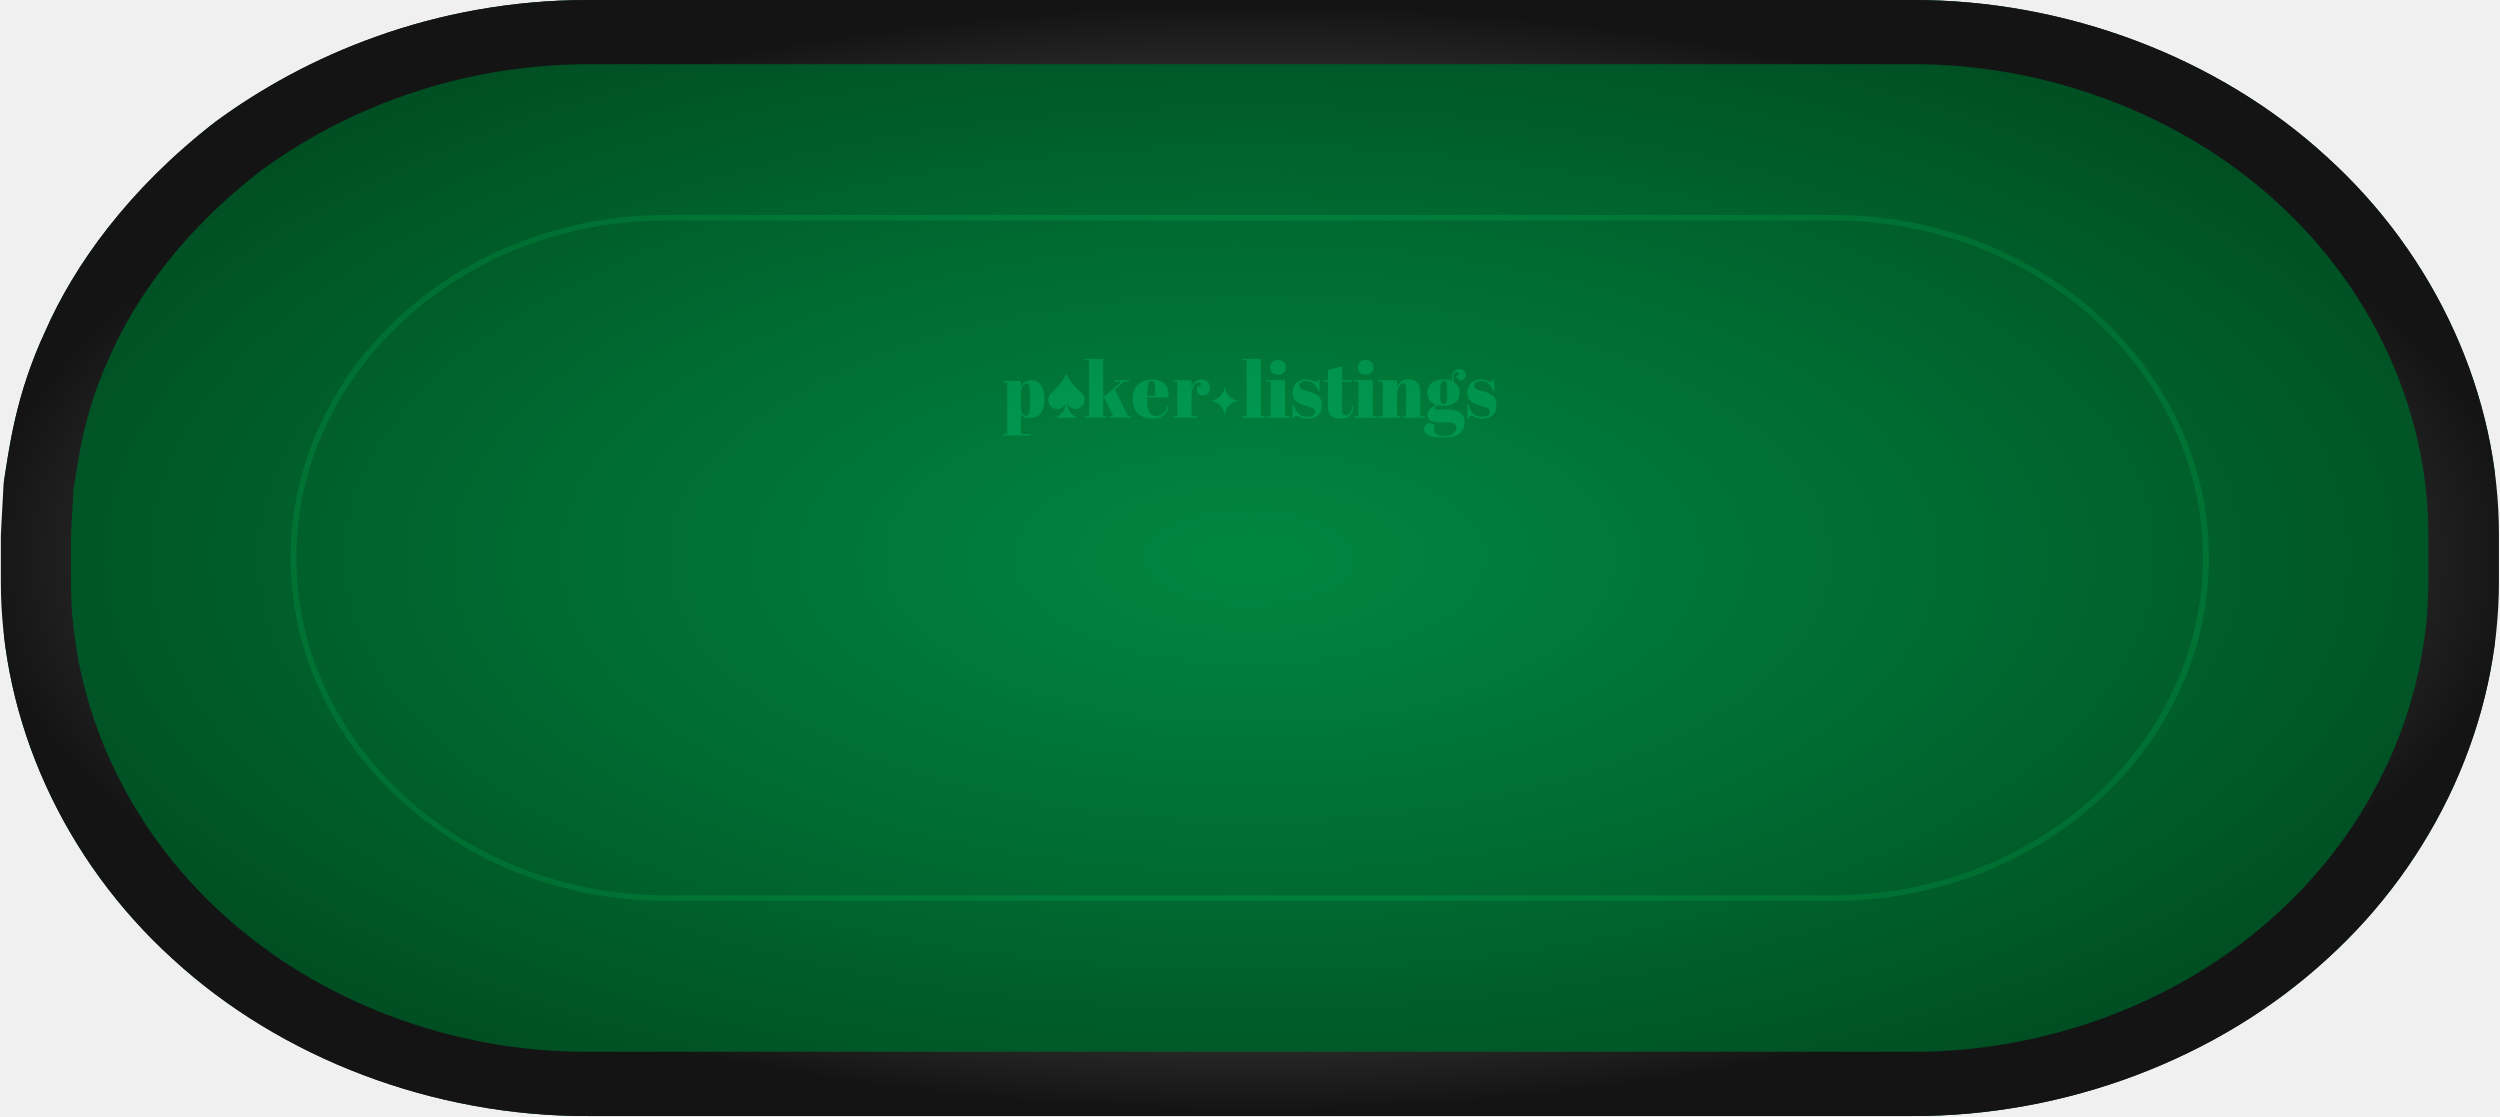
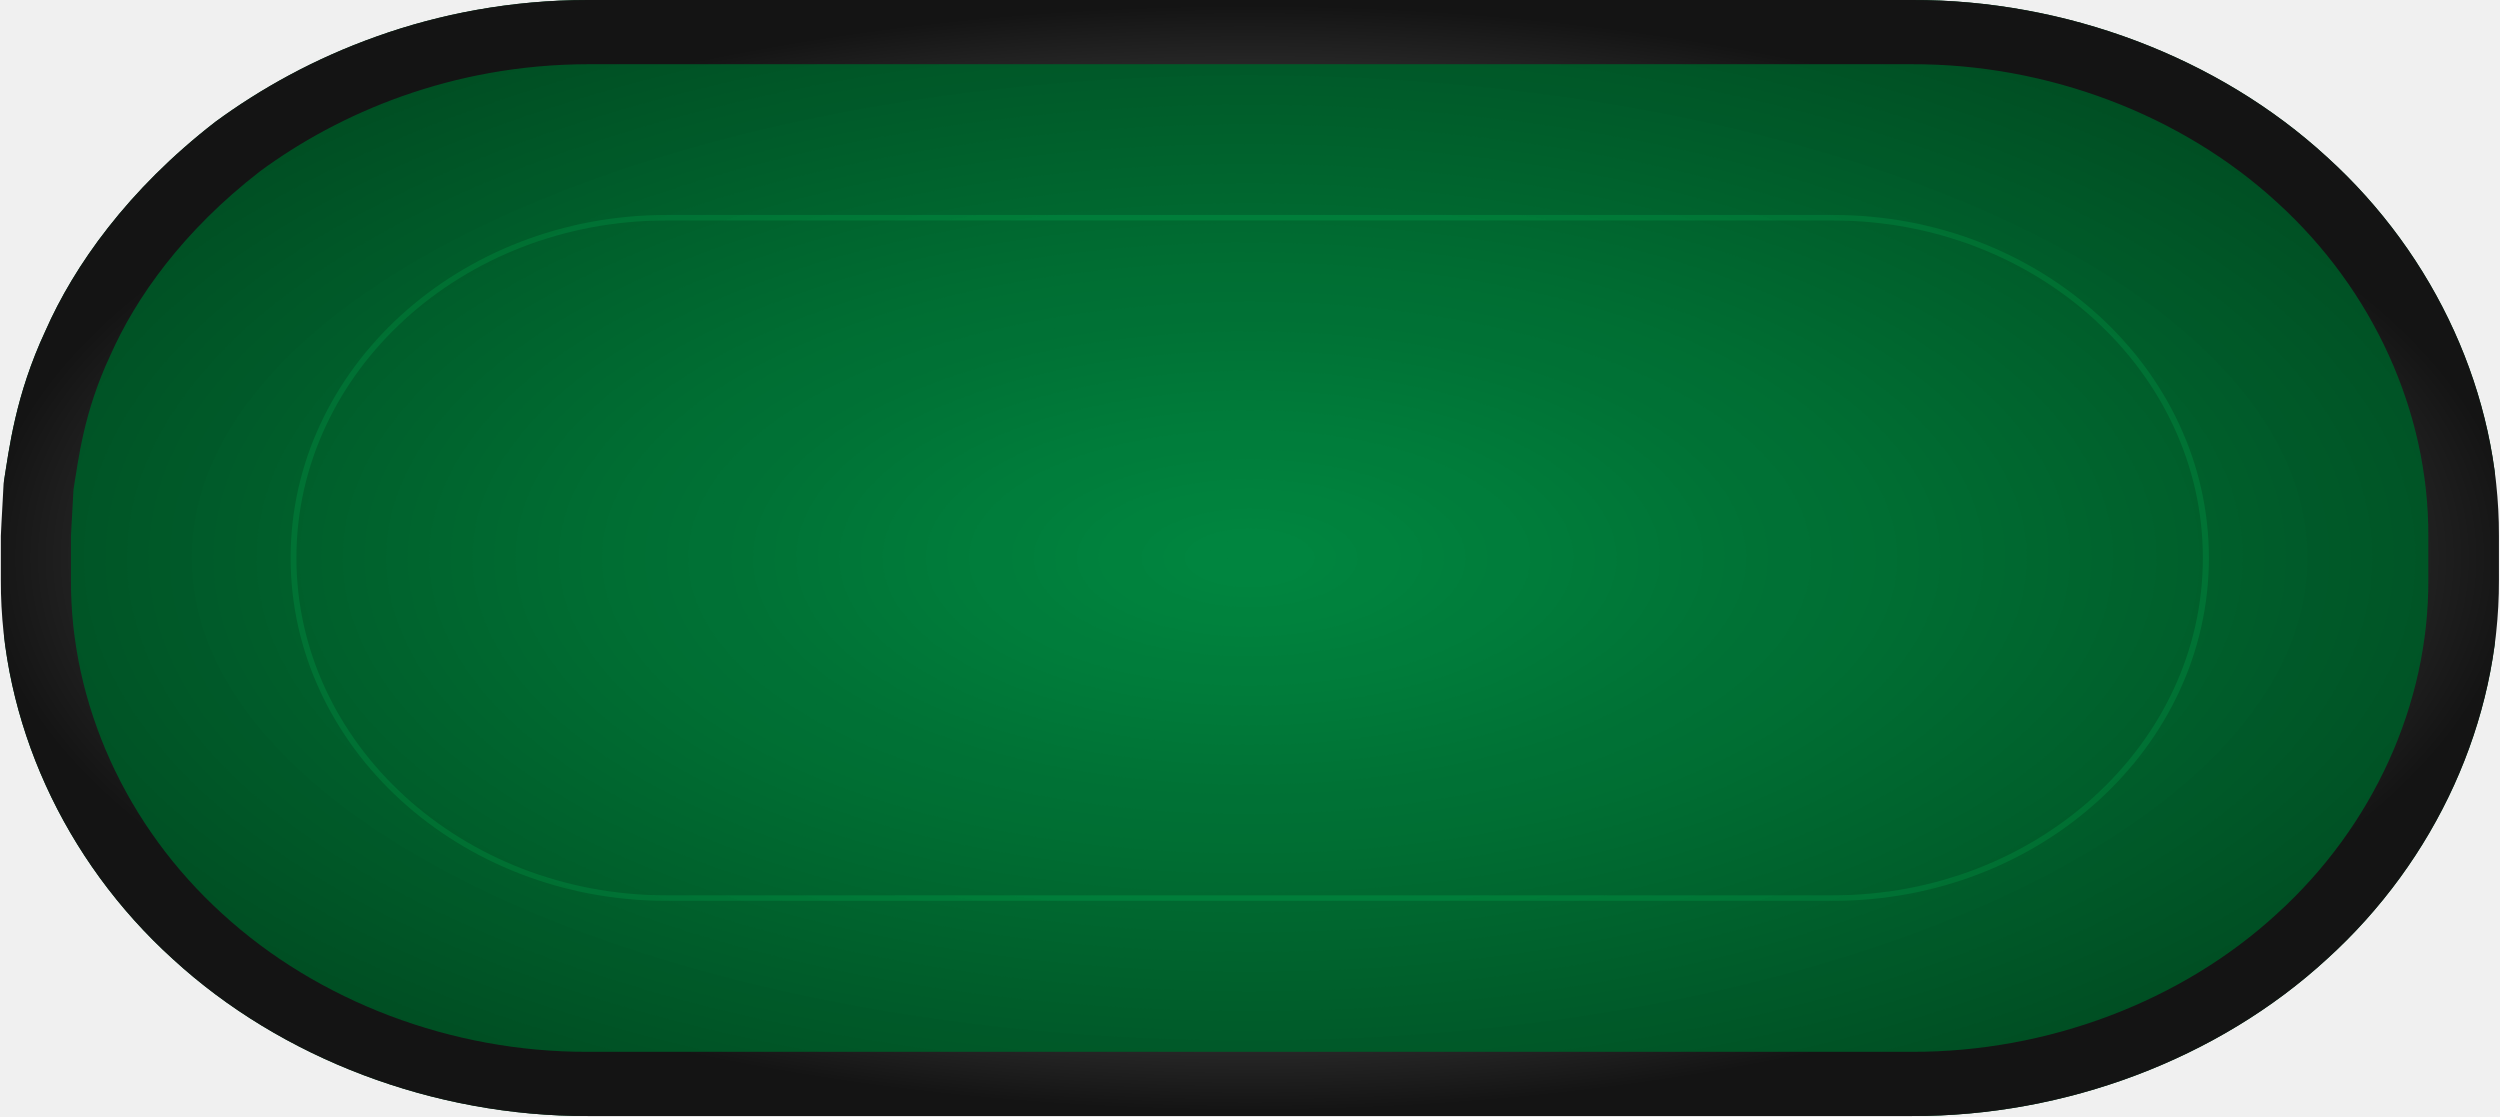
<svg xmlns="http://www.w3.org/2000/svg" width="1297" height="579" fill="none" viewBox="0 0 1297 579">
  <g clip-path="url(#a)">
    <mask id="b" width="1297" height="580" x="0" y="0" maskUnits="userSpaceOnUse" style="mask-type:luminance">
      <path fill="#fff" d="M305.017.001q0 5.493 0 0c-39.903 0-77.059 7.284-109.505 18.867-32.576 11.582-60.443 27.224-83.731 44.3-45.659 35.343-73.395 74.866-88.179 108.419-15.7 33.672-18.84 61.255-21.717 79.166-1.047 18.15-1.44 27.224-1.44 27.224v23.046C.184 373.86 33.022 446.22 89.671 497.564c56.257 51.703 135.54 81.673 215.346 81.435H991.87c79.8.238 159.09-29.732 215.34-81.435 56.65-51.344 89.49-123.704 89.23-196.541v-23.046c.26-72.837-32.58-145.197-89.23-196.54C1150.96 29.732 1071.67-.238 991.87 0z" />
    </mask>
    <g mask="url(#b)">
      <path fill="#00853f" d="M1294.48-54.57H2.016v688.133H1294.48z" />
      <g style="mix-blend-mode:overlay">
        <mask id="c" width="1293" height="689" x="2" y="-55" maskUnits="userSpaceOnUse" style="mask-type:luminance">
          <path fill="#fff" d="M1294.48-54.57H2.016v688.133H1294.48z" style="mix-blend-mode:overlay" />
        </mask>
        <g mask="url(#c)">
          <path fill="#1a1a1a" d="M1294.48-152.961H2.016v884.795H1294.48z" />
          <path fill="#1a1a1a" d="M648.313-156.899h544.507v-12.06c32.32 8 63.85 16.717 94.2 26.15 7.59 2.388 15.18 4.657 22.63 7.164h-10.73v850.287h10.73c-7.45 2.388-15.04 4.776-22.63 7.164-30.35 9.314-61.88 18.15-94.2 26.15v-12.06H103.801v12.06c-32.315-8-63.845-16.717-94.197-26.15-7.588-2.388-15.177-4.657-22.634-7.164h10.728v-850.406H-13.03a4713 4713 0 0 1 22.634-7.164c30.352-9.314 61.882-18.15 94.197-26.15v12.06h544.512z" />
          <path fill="#1b1b1b" d="M648.313-156.905h539.277v-7.642c32.05 8 63.19 16.597 93.28 25.792 15.05 4.656 29.83 9.433 44.35 14.448h-26.3v827.36h26.3c-14.52 4.896-29.3 9.791-44.35 14.329-30.09 9.314-61.23 17.911-93.28 25.911v-7.642H109.034v7.642c-32.053-8-63.19-16.597-93.281-25.911a1863 1863 0 0 1-44.352-14.329h26.297v-827.24h-26.297c14.523-4.897 29.306-9.793 44.353-14.45 30.09-9.314 61.228-17.911 93.281-25.791v7.641h539.279z" />
          <path fill="#1c1c1c" d="M648.313-156.902h435.917V-181.5c66.99 12.896 130.7 28.777 190.23 47.165 14.91 4.538 29.57 9.314 43.96 14.21h-19.63v819.121h19.63c-14.39 4.896-29.05 9.672-43.96 14.209-59.66 18.389-123.24 34.15-190.23 47.165v-24.597H212.389v24.597c-66.984-12.895-130.698-28.776-190.226-47.165-14.914-4.537-29.567-9.313-43.958-14.209h19.624v-819.122h-19.624c14.39-4.895 29.044-9.67 43.958-14.209 59.659-18.388 123.242-34.15 190.226-47.165v24.598z" />
          <path fill="#1d1d1d" d="M648.313-156.903h431.607v-19.941c66.33 12.777 129.39 28.42 188.39 46.688 14.78 4.537 29.18 9.313 43.44 14.09h-12.83v811.002h12.83c-14.26 4.895-28.66 9.552-43.44 14.089-59 18.15-122.06 33.792-188.39 46.688v-19.941H216.707v19.941c-66.331-12.776-129.391-28.419-188.395-46.688-14.783-4.537-29.306-9.313-43.435-14.089h12.82v-811.002h-12.82c14.26-4.896 28.652-9.553 43.435-14.09 59.004-18.15 122.064-33.792 188.395-46.688v19.941z" />
          <path fill="#1e1e1e" d="M648.313-156.904H1075.6v-15.284c65.67 12.657 128.08 28.18 186.43 46.21 14.65 4.538 28.91 9.195 43.04 13.97h-6.15v802.764h6.15c-14.13 4.776-28.39 9.433-43.04 13.97-58.35 18.031-120.76 33.553-186.43 46.21v-15.284H221.024v15.284c-65.676-12.657-128.082-28.179-186.432-46.21-14.653-4.537-28.913-9.194-43.043-13.97h6.15v-802.763h-6.15c14.13-4.776 28.39-9.433 43.043-13.97 58.35-18.03 120.756-33.554 186.432-46.211v15.165h427.289z" />
          <path fill="#202020" d="M648.313-156.904h422.837v-10.508c65.02 12.538 126.77 27.941 184.6 45.732 14.39 4.42 28.65 9.075 42.65 13.852 6.93 2.388 13.87 4.776 20.67 7.283h-20.15v780.076h20.15c-6.8 2.388-13.74 4.896-20.67 7.284-14 4.776-28.13 9.313-42.65 13.851-57.83 17.791-119.58 33.195-184.6 45.732v-10.507H225.472v10.507c-65.022-12.537-126.773-27.941-184.6-45.732-14.39-4.418-28.652-9.075-42.65-13.851-6.934-2.388-13.868-4.776-20.672-7.284h20.148v-780.195H-22.45c6.804-2.508 13.737-4.896 20.672-7.284 13.998-4.776 28.128-9.313 42.65-13.85 57.827-17.792 119.578-33.196 184.6-45.733v10.507h422.841z" />
          <path fill="#212121" d="M648.313-156.899h418.517v-5.851c64.37 12.418 125.47 27.583 182.64 45.255 14.26 4.418 28.39 8.955 42.13 13.731 6.93 2.388 13.73 4.777 20.54 7.165h-13.22v772.076h13.22c-6.81 2.388-13.61 4.776-20.54 7.164-13.74 4.776-27.87 9.313-42.13 13.731-57.17 17.672-118.27 32.837-182.64 45.255v-5.851H229.79v5.851c-64.368-12.418-125.466-27.583-182.638-45.255-14.26-4.418-28.39-8.955-42.127-13.731q-10.28-3.549-20.54-7.164h13.213V-96.599h-13.214q10.26-3.612 20.54-7.165c13.738-4.776 27.867-9.313 42.128-13.73 57.172-17.673 118.27-32.838 182.638-45.256v5.851z" />
          <path fill="#222" d="M648.313-156.902h414.207v-1.075c63.71 12.3 124.15 27.344 180.67 44.778 28.26 8.716 55.6 18.03 81.9 27.94h-26.3V664.13h26.3c-26.3 9.911-53.64 19.224-81.9 27.941-56.65 17.433-117.09 32.478-180.67 44.777v-1.075H234.107v1.075c-63.714-12.299-124.157-27.344-180.676-44.777-28.259-8.717-55.602-18.03-81.899-27.941h26.297V-85.259h-26.297c26.297-9.91 53.64-19.224 81.899-27.94 56.65-17.434 117.093-32.479 180.676-44.778v1.075z" />
          <path fill="#232323" d="M648.313-156.905h212.206v-24.358c68.554 6.447 134.621 15.881 197.551 28.06 62.93 12.18 122.85 26.986 178.84 44.3 28 8.596 55.08 17.91 81.12 27.701h-19.11v741.508h19.11c-26.04 9.792-52.99 18.986-81.12 27.702-55.99 17.314-115.91 32.12-178.84 44.3s-129.127 21.612-197.551 28.06v-24.359H436.108v24.359c-68.555-6.448-134.624-15.881-197.553-28.06-62.929-12.18-122.849-26.986-178.844-44.3a1387 1387 0 0 1-81.114-27.702h19.101V-81.321h-19.101c26.035-9.79 52.986-18.985 81.114-27.702 55.995-17.314 115.915-32.12 178.844-44.3s129.129-21.612 197.553-28.06v24.359h212.205z" />
          <path fill="#242424" d="M648.313-156.906h209.982v-19.344c67.769 6.328 133.175 15.642 195.455 27.702 62.27 12.06 121.54 26.747 176.88 43.822 27.74 8.597 54.43 17.672 80.2 27.344h-12.04v733.627h12.04c-25.77 9.672-52.46 18.866-80.2 27.344-55.47 17.075-114.61 31.762-176.88 43.822-62.28 12.06-127.686 21.373-195.455 27.702v-19.344H438.463v19.344c-67.77-6.329-133.185-15.642-195.59-27.702-62.275-12.06-121.541-26.747-176.882-43.822-27.736-8.597-54.425-17.672-80.198-27.344h12.036V-77.382h-12.036c25.773-9.672 52.462-18.866 80.198-27.344 55.472-17.074 114.607-31.762 176.882-43.822 62.274-12.06 127.689-21.374 195.59-27.702v19.344h209.981z" />
          <path fill="#252525" d="M648.313-180.787c142.343 0 277.882 13.135 401.117 37.016 61.62 11.94 120.23 26.508 175.05 43.344 27.48 8.478 53.9 17.433 79.28 27.105h-4.84v725.747h4.84c-25.38 9.552-51.93 18.627-79.28 27.105-54.82 16.955-113.43 31.403-175.05 43.344-123.235 23.762-258.774 37.016-401.117 37.016s-277.751-13.135-401.123-37.016c-61.621-11.941-120.232-26.508-175.05-43.344-27.343-8.478-53.902-17.434-79.283-27.105h4.841V-73.441h-4.84c25.38-9.553 51.94-18.628 79.282-27.105 54.818-16.836 113.429-31.404 175.05-43.344 123.241-23.762 258.781-37.016 401.123-37.016z" />
          <path fill="#262626" d="M648.313-175.648c140.773 0 274.742 13.015 396.667 36.538 60.97 11.82 118.93 26.15 173.09 42.866a1427 1427 0 0 1 78.5 26.747c6.28 2.388 12.56 4.776 18.71 7.164h-16.49v703.418h16.49c-6.15 2.388-12.43 4.896-18.71 7.164a1353 1353 0 0 1-78.5 26.747c-54.16 16.717-112.12 31.165-173.09 42.867-121.925 23.522-256.025 36.538-396.667 36.538s-274.742-13.016-396.675-36.538c-60.966-11.821-118.924-26.15-173.087-42.867A1423 1423 0 0 1 .053 648.249a2834 2834 0 0 1-18.708-7.164h16.484V-62.213h-16.484C-12.506-64.6-6.227-67.109.053-69.378a1355 1355 0 0 1 78.498-26.746c54.163-16.836 112.121-31.286 173.087-42.986 121.933-23.523 256.033-36.538 396.675-36.538" />
          <path fill="#272727" d="M648.313-170.513c139.203 0 271.733 12.895 392.357 36.18 60.31 11.582 117.61 25.91 171.25 42.388 26.82 8.24 52.73 17.075 77.58 26.508 12.43 4.657 24.6 9.553 36.64 14.448h-27.22v680.97h27.22c-11.91 4.896-24.08 9.791-36.64 14.448-24.85 9.433-50.76 18.269-77.58 26.508-53.64 16.597-110.94 30.807-171.25 42.389-120.624 23.284-253.154 36.18-392.357 36.18-139.202 0-271.733-12.896-392.357-36.18-60.313-11.582-117.616-25.911-171.256-42.389-26.82-8.239-52.725-17.075-77.582-26.508-12.429-4.657-24.596-9.552-36.632-14.448h27.212V-51.108h-27.212c11.905-4.896 24.072-9.79 36.632-14.448C31.975-74.87 57.88-83.706 84.7-92.064c53.64-16.478 110.943-30.687 171.256-42.389 120.624-23.284 253.155-36.18 392.357-36.18z" />
          <path fill="#292929" d="M648.313-165.5c137.633 0 268.724 12.776 388.037 35.702 59.66 11.463 116.31 25.553 169.29 41.912 26.56 8.24 52.2 16.955 76.8 26.15 12.3 4.656 24.33 9.432 36.11 14.328h-19.63V626.04h19.63c-11.96 4.971-24 9.748-36.11 14.329-24.6 9.313-50.24 18.03-76.8 26.149-52.98 16.359-109.63 30.449-169.29 41.912-119.313 23.045-250.404 35.702-388.037 35.702s-268.724-12.777-388.04-35.702c-59.658-11.463-116.308-25.553-169.293-41.912-26.559-8.239-52.201-16.955-76.797-26.149a1212 1212 0 0 1-36.11-14.329h19.625V-47.289h-19.624a1212 1212 0 0 1 36.109-14.328c24.596-9.314 50.238-18.03 76.797-26.15 52.985-16.359 109.635-30.448 169.293-41.91 119.316-23.047 250.408-35.704 388.04-35.704z" />
          <path fill="#2a2a2a" d="M648.313-160.367c136.063 0 265.715 12.537 383.587 35.344 59.01 11.343 115 25.314 167.46 41.433 26.17 8.12 51.55 16.717 75.88 25.912 12.17 4.537 24.08 9.313 35.72 14.09h-12.17v665.924h12.17c-11.64 4.895-23.55 9.552-35.72 14.09-24.33 9.194-49.71 17.791-75.88 25.911-52.46 16.119-108.45 30.09-167.46 41.433-117.872 22.807-247.524 35.344-383.587 35.344s-265.714-12.537-383.592-35.344c-59.004-11.343-114.999-25.314-167.462-41.433-26.166-8.12-51.546-16.717-75.88-25.911-12.168-4.538-24.073-9.314-35.717-14.09h12.167V-43.469h-12.167c11.644-4.896 23.55-9.553 35.716-14.09 24.336-9.194 49.716-17.79 75.881-25.91 52.463-16.12 108.458-30.09 167.462-41.435 117.878-22.806 247.53-35.344 383.592-35.344z" />
          <path fill="#2b2b2b" d="M648.313-155.234c134.493 0 262.706 12.418 379.267 34.985 58.22 11.224 113.69 25.076 165.5 40.956 25.91 8 51.03 16.598 74.97 25.553 11.85 4.465 23.63 9.122 35.32 13.97h-4.58v658.283h4.58c-11.7 4.851-23.47 9.508-35.32 13.971-24.07 9.074-49.06 17.552-74.97 25.552-51.81 16.001-107.28 29.732-165.5 40.956-116.561 22.568-244.774 34.986-379.267 34.986s-262.705-12.418-379.275-34.986c-58.349-11.224-113.69-24.955-165.499-40.956a1359 1359 0 0 1-74.965-25.552A1156 1156 0 0 1-6.75 618.513h4.579V-39.769h-4.58a1160 1160 0 0 1 35.325-13.97c24.073-9.077 49.061-17.554 74.965-25.554 51.809-16 107.28-29.732 165.499-40.957 116.57-22.448 244.782-34.984 379.275-34.984" />
          <path fill="#2c2c2c" d="M648.313-150.094c133.054 0 259.697 12.3 374.957 34.508 57.56 11.105 112.38 24.717 163.66 40.48 25.65 7.88 50.37 16.357 74.18 25.313 11.91 4.418 23.55 9.075 34.94 13.85 5.65 2.342 11.27 4.73 16.87 7.165h-14v636.312h14c-5.62 2.388-11.25 4.776-16.87 7.164-11.39 4.777-23.03 9.314-34.94 13.851a1271 1271 0 0 1-74.18 25.314c-51.28 15.762-105.97 29.374-163.66 40.479-115.26 22.209-241.903 34.508-374.957 34.508-133.053 0-259.696-12.299-374.957-34.508-57.565-11.105-112.383-24.717-163.668-40.479a1272 1272 0 0 1-74.18-25.314c-11.906-4.537-23.55-9.074-34.932-13.851a1076 1076 0 0 1-16.877-7.164h14V-28.778h-14L.576-35.942c11.383-4.776 23.026-9.314 34.932-13.85 24.46-9.197 49.2-17.64 74.18-25.315 51.285-15.762 105.972-29.373 163.668-40.479 115.261-22.209 241.904-34.508 374.957-34.508" />
          <path fill="#2d2d2d" d="M648.313-144.96c262.837 0 500.947 48.597 673.247 127.285h-22.64v614.461h22.64c-172.3 78.569-410.28 127.286-673.247 127.286S147.367 675.474-24.935 596.786h22.633v-614.58h-22.633C147.367-96.363 385.477-144.96 648.313-144.96" />
          <path fill="#2e2e2e" d="M648.313-139.945c259.827 0 495.057 48.12 665.267 125.734h-14.66v607.176h14.66c-170.21 77.733-405.44 125.734-665.267 125.734s-495.059-48.12-665.268-125.734h14.653V-14.211h-14.653c170.209-77.614 405.44-125.734 665.268-125.734" />
          <path fill="#2f2f2f" d="M648.313-134.812c256.688 0 489.167 47.523 657.287 124.3h-6.81v599.894h6.81c-168.25 76.777-400.599 124.301-657.287 124.301-256.687 0-489.171-47.524-657.287-124.301h6.803V-10.511h-6.803c168.116-76.779 400.6-124.301 657.287-124.301" />
          <path fill="#303030" d="M648.313-129.68c253.679 0 483.147 46.927 649.437 122.75 10.33 4.775 20.54 9.552 30.35 14.567h-29.31V571.23h29.31c-9.94 5.015-20.02 9.792-30.35 14.568-166.16 75.822-395.758 122.749-649.437 122.749-253.678 0-483.284-46.927-649.437-122.749-10.336-4.776-20.54-9.553-30.353-14.568h29.306V7.637h-29.306C-21.534 2.622-11.46-2.155-1.124-6.93 165.029-82.753 394.634-129.68 648.313-129.68" />
          <path fill="#313131" d="M648.313-124.547c250.539 0 477.267 46.33 641.457 121.197 10.2 4.657 20.27 9.433 29.96 14.328h-20.94v556.788h20.94a954 954 0 0 1-29.96 14.329c-164.19 74.867-391.049 121.196-641.457 121.196-250.407 0-477.266-46.329-641.457-121.196-10.204-4.657-20.278-9.433-29.96-14.329h20.933V11.098h-20.933A956 956 0 0 1 6.856-3.23c164.191-74.987 390.918-121.316 641.457-121.316" />
          <path fill="#323232" d="M648.313-119.406c247.399 0 471.377 45.732 633.607 119.763 10.07 4.657 20.01 9.314 29.69 14.21h-12.69V564.43h12.69c-9.68 4.896-19.49 9.552-29.69 14.209-162.1 74.032-386.208 119.764-633.607 119.764S176.935 652.67 14.706 578.638c-10.074-4.657-20.017-9.313-29.698-14.209h12.69V14.567h-12.69C-5.31 9.671 4.501 5.014 14.706.357c162.229-74.03 386.209-119.763 633.607-119.763" />
          <path fill="#343434" d="M648.313-114.39c244.39 0 465.487 45.255 625.627 118.33 10.07 4.538 19.75 9.195 29.3 13.97h-4.45v542.937h4.45c-9.55 4.777-19.23 9.433-29.3 13.971-160.14 73.076-381.368 118.331-625.627 118.331S182.822 648.013 22.687 574.818c-10.074-4.538-19.756-9.194-29.306-13.971h4.448V17.912h-4.448c9.55-4.778 19.232-9.434 29.306-13.97 160.135-73.079 381.237-118.334 625.626-118.334" />
          <path fill="#353535" d="M648.313-109.258c241.25 0 459.597 44.658 617.777 116.78 19.75 9.074 38.59 18.507 56.38 28.298h-23.55v507.234h23.55c-17.79 9.792-36.63 19.344-56.38 28.299-158.05 72.121-376.527 116.779-617.777 116.779S188.709 643.474 30.536 571.353c-19.755-9.074-38.594-18.507-56.387-28.299H-2.3V35.82H-25.85c17.793-9.79 36.632-19.344 56.387-28.3C188.709-64.6 407.064-109.257 648.314-109.257" />
          <path fill="#363636" d="M648.313-104.124c238.11 0 453.717 44.06 609.797 115.226 19.49 8.956 38.07 18.27 55.6 27.94h-14.92V539.71h14.92c-17.53 9.672-36.11 19.105-55.6 27.941-156.08 71.166-371.687 115.226-609.797 115.226-238.109 0-453.716-44.06-609.796-115.226Q9.278 554.218-17.216 539.71h14.914V39.042h-14.914c17.53-9.67 36.108-19.105 55.733-27.94 156.08-71.167 371.687-115.226 609.796-115.226" />
          <path fill="#373737" d="M648.313-98.992c235.101 0 447.827 43.462 601.947 113.792 19.23 8.836 37.54 18.03 54.94 27.583h-6.28v494.219h6.28c-17.4 9.553-35.71 18.747-54.94 27.583-153.99 70.33-366.846 113.793-601.947 113.793-235.1 0-447.829-43.463-601.946-113.793q-28.848-13.254-54.949-27.583h6.28V42.383h-6.28q26.1-14.325 54.949-27.582C200.484-55.529 413.213-98.992 648.313-98.992" />
          <path fill="#383838" d="M648.313-93.86c231.961 0 441.937 42.867 593.967 112.242 18.97 8.716 37.15 17.791 54.16 27.224 8.5 4.776 16.88 9.553 24.99 14.448h-22.64V518.81h22.64c-8.11 4.896-16.36 9.791-24.99 14.448-17.14 9.433-35.19 18.508-54.16 27.225-152.03 69.374-362.006 112.241-593.967 112.241-231.96 0-441.942-42.867-593.966-112.241-18.97-8.717-37.155-17.792-54.163-27.225-8.504-4.776-16.877-9.552-24.99-14.448H-2.17V60.054h-22.634c8.11-4.895 16.353-9.79 24.988-14.448q25.708-14.15 54.163-27.224C206.37-50.993 416.353-93.86 648.313-93.86" />
          <path fill="#393939" d="M648.313-88.844c228.821 0 436.047 42.39 586.117 110.81 18.7 8.596 36.63 17.551 53.5 26.865 8.51 4.657 16.62 9.433 24.6 14.328h-13.61v452.547h13.61c-7.98 4.896-16.09 9.672-24.6 14.329-16.87 9.314-34.8 18.269-53.5 26.866-149.94 68.419-357.165 110.808-586.117 110.808S212.258 625.32 62.197 556.901c-18.708-8.597-36.632-17.552-53.51-26.866-8.503-4.657-16.614-9.433-24.595-14.329h13.606V63.159h-13.606c7.98-4.895 16.092-9.67 24.596-14.328 16.877-9.314 34.8-18.27 53.509-26.867C212.258-46.454 419.492-88.844 648.313-88.844" />
          <path fill="#3a3a3a" d="M648.313-83.703c225.812 0 430.167 41.792 578.127 109.256 37.03 16.836 70.39 35.344 99.83 55.165h-27.48v417.203h27.48c-29.44 19.821-62.8 38.329-99.83 55.165-147.96 67.584-352.315 109.256-578.127 109.256S218.146 620.55 70.178 553.086C33.153 536.25-.209 517.742-29.645 497.921h27.474V80.838h-27.474c29.436-19.822 62.798-38.33 99.823-55.166C218.146-41.91 422.501-83.703 648.313-83.703" />
          <path fill="#3b3b3b" d="M648.313-78.57c222.672 0 424.277 41.195 570.287 107.823 36.5 16.597 69.47 34.866 98.51 54.45h-18.19v411.47h18.19c-29.04 19.582-62.01 37.852-98.51 54.449-145.88 66.628-347.484 107.823-570.287 107.823-222.802 0-424.28-41.195-570.286-107.823-36.5-16.597-69.47-34.867-98.514-54.449h18.185V83.703h-18.184C8.558 64.118 41.527 45.85 78.028 29.252 223.902-37.375 425.51-78.57 648.313-78.57" />
          <path fill="#3c3c3c" d="M648.313-73.437c219.532 0 418.387 40.597 562.297 106.27 35.98 16.478 68.56 34.39 97.08 53.733h-8.9v405.74h8.9c-28.52 19.343-61.1 37.254-97.08 53.732-143.91 65.673-342.765 106.271-562.297 106.271S229.92 611.711 86.008 546.038c-35.978-16.478-68.555-34.389-97.075-53.732h8.896V86.566h-8.896C17.584 67.222 50.03 49.311 86.008 32.833 229.92-32.84 428.781-73.437 648.313-73.437" />
          <path fill="#3d3d3d" d="M648.313-68.305c216.523 0 412.497 40.001 554.317 104.838 35.46 16.24 67.51 33.911 95.77 53.016 7.07 4.777 13.87 9.553 20.41 14.568h-20.02V475.11h20.02c-6.54 4.895-13.34 9.791-20.41 14.567-28.13 18.986-60.31 36.777-95.77 52.897-141.82 64.717-337.925 104.838-554.317 104.838S235.808 607.411 93.989 542.574c-35.455-16.12-67.508-33.911-95.767-52.897-7.065-4.776-13.868-9.552-20.41-14.567h19.886V104.117h-19.886c6.542-4.896 13.345-9.79 20.41-14.568C26.35 70.564 58.534 52.772 93.989 36.533 235.808-28.184 431.921-68.305 648.313-68.305" />
          <path fill="#3e3e3e" d="M648.313-63.29c213.383 0 406.617 39.525 546.467 103.288 34.94 16 66.6 33.432 94.33 52.18 13.87 9.432 26.82 19.104 38.73 29.134h-29.05v336.246h29.05c-11.91 10.03-24.86 19.702-38.73 29.135-27.73 18.746-59.39 36.179-94.33 52.18-139.85 63.762-333.084 103.286-546.467 103.286s-406.618-39.524-546.475-103.286c-34.931-16.001-66.592-33.434-94.328-52.18-13.868-9.433-26.82-19.105-38.725-29.135h29.044V121.312h-29.044C-19.31 111.282-6.358 101.61 7.51 92.177c27.736-18.747 59.397-36.18 94.328-52.18C241.695-23.763 434.93-63.29 648.313-63.29" />
          <path fill="#3f3f3f" d="M648.313-58.156c210.374 0 400.727 38.926 538.487 101.733 34.41 15.762 65.68 32.956 93.02 51.464 13.74 9.194 26.43 18.747 38.21 28.657h-19.11v331.35h19.11c-11.78 9.792-24.47 19.464-38.21 28.658-27.34 18.508-58.48 35.702-93.02 51.464-137.89 62.926-328.244 101.852-538.487 101.852S247.582 598.096 109.819 535.17c-34.408-15.762-65.676-32.956-93.02-51.464-13.737-9.194-26.427-18.866-38.202-28.658h19.101v-331.35h-19.101c11.775-9.791 24.465-19.343 38.202-28.657 27.344-18.508 58.612-35.702 93.02-51.464C247.713-19.349 438.07-58.156 648.313-58.156" />
          <path fill="#414141" d="M648.313-53.023c207.234 0 394.837 38.33 530.637 100.3 33.89 15.523 64.63 32.478 91.58 50.628 13.48 9.075 26.04 18.508 37.55 28.18h-9.29v326.454h9.29c-11.51 9.672-24.07 19.105-37.55 28.299-26.95 18.269-57.69 35.225-91.58 50.628-135.8 61.972-323.403 100.301-530.637 100.301S253.47 593.438 117.669 531.466c-33.885-15.522-64.63-32.478-91.58-50.628-13.476-9.074-26.036-18.507-37.549-28.299h9.289V126.085h-9.289c11.513-9.672 24.073-19.105 37.548-28.18 26.951-18.269 57.696-35.225 91.581-50.628 135.801-61.97 323.41-100.3 530.644-100.3" />
          <path fill="#424242" d="M648.313-47.883c204.094 0 388.957 37.732 522.657 98.868 33.5 15.284 63.72 32.001 90.28 49.911a431 431 0 0 1 37.02 27.822 446 446 0 0 1 16.35 14.567h-15.7v292.544h15.7c-5.23 4.895-10.59 9.791-16.35 14.567a430 430 0 0 1-37.02 27.822c-26.56 17.911-56.78 34.627-90.28 49.911-133.84 61.016-318.563 98.749-522.657 98.749s-388.956-37.733-522.664-98.749c-33.492-15.284-63.714-32-90.272-49.911a432 432 0 0 1-37.025-27.822c-5.756-4.776-11.12-9.672-16.353-14.567h15.7V143.285h-15.7c5.233-4.895 10.597-9.791 16.353-14.567a432 432 0 0 1 37.025-27.822c26.558-17.91 56.78-34.627 90.272-49.91 133.839-61.017 318.57-98.869 522.664-98.869" />
          <path fill="#434343" d="M648.313-42.75c201.085 0 383.067 37.135 514.807 97.315 65.81 30.091 119.19 65.793 156.08 105.555h-20.28v258.632h20.28c-36.89 39.762-90.14 75.584-156.08 105.555-131.74 60.061-313.722 97.315-514.807 97.315s-383.069-37.135-514.814-97.315c-65.807-30.091-119.185-65.793-156.08-105.555h20.28V160.12h-20.28c36.895-39.762 90.142-75.584 156.08-105.555C265.244-5.495 447.228-42.75 648.313-42.75" />
          <path fill="#444" d="M648.313-37.617c197.945 0 377.177 36.657 506.827 95.763 64.89 29.613 117.36 64.837 153.6 104.002h-9.95V416.84h9.95c-36.24 39.165-88.71 74.39-153.6 104.002-129.78 59.225-308.882 95.763-506.827 95.763s-377.181-36.657-506.833-95.763C76.588 491.23 24.126 456.005-12.114 416.84h9.943V162.148h-9.943c36.24-39.165 88.702-74.389 153.594-104.002C271.263-1.079 450.368-37.617 648.313-37.617" />
          <path fill="#454545" d="M648.313-32.602c194.805 0 371.287 36.06 498.977 94.331 63.85 29.135 115.53 63.882 151.24 102.33 8.9 9.672 16.88 19.463 23.68 29.613h-23.29v191.526h23.29c-6.8 10.03-14.78 19.941-23.68 29.613-35.71 38.568-87.39 73.195-151.24 102.33-127.69 58.27-304.041 94.331-498.977 94.331s-371.294-36.061-498.983-94.331C85.485 488.006 33.807 453.259-1.91 414.811c-8.896-9.672-16.876-19.463-23.68-29.613h23.288V193.672h-23.287c6.803-10.03 14.783-19.941 23.68-29.613 35.716-38.568 87.394-73.195 151.239-102.33C277.019 3.46 453.377-32.6 648.313-32.6" />
          <path fill="#464646" d="M648.313-27.469c191.796 0 365.407 35.464 490.997 92.778 62.8 28.658 113.69 62.808 148.89 100.779 17.53 18.985 31.26 38.806 40.42 59.463h-29.7v127.764h29.7c-9.29 20.657-22.89 40.479-40.42 59.464-35.2 37.971-85.96 72.121-148.89 100.778-125.59 57.315-299.201 92.779-490.997 92.779s-365.407-35.464-491.003-92.779C94.512 484.9 43.62 450.75 8.426 412.779-9.105 393.794-22.842 373.972-32 353.315h29.698V225.551H-32c9.289-20.657 22.895-40.478 40.426-59.463 35.193-37.971 85.955-72.12 148.884-100.779C282.906 7.995 456.517-27.469 648.313-27.469" />
          <path fill="#474747" d="M648.313-22.336c188.656 0 359.517 34.867 483.147 91.345 61.75 28.18 111.86 61.852 146.4 99.107 17.27 18.627 30.75 38.21 39.77 58.508h-18.84v125.734h18.84c-9.16 20.299-22.5 39.882-39.77 58.509-34.54 37.255-84.65 70.927-146.4 99.107-123.63 56.359-294.491 91.345-483.147 91.345s-359.519-34.867-483.153-91.345c-61.752-28.18-111.859-61.852-146.398-99.107-17.27-18.627-30.745-38.21-39.772-58.509h18.839V226.624h-18.84c9.159-20.298 22.503-39.881 39.773-58.508 34.539-37.255 84.646-70.927 146.398-99.107 123.634-56.36 294.497-91.345 483.153-91.345" />
          <path fill="#484848" d="M648.313 596.071c371.167 0 672.067-137.284 672.067-306.633S1019.48-17.195 648.313-17.195c-371.174 0-672.07 137.284-672.07 306.633s300.896 306.633 672.07 306.633" />
          <path fill="#494949" d="M648.313-12.18c365.007 0 660.817 135.048 660.817 301.619 0 166.57-295.81 301.498-660.817 301.498-365.014 0-660.82-134.928-660.82-301.498 0-166.571 295.806-301.619 660.82-301.619" />
          <path fill="#4a4a4a" d="M648.313 585.921c358.747 0 649.567-132.741 649.567-296.484 0-163.744-290.82-296.484-649.567-296.484S-1.255 125.693-1.255 289.437s290.821 296.484 649.568 296.484" />
          <path fill="#4b4b4b" d="M648.313 580.785c352.597 0 638.447-130.442 638.447-291.35S1000.91-1.915 648.313-1.915c-352.605 0-638.448 130.442-638.448 291.35s285.843 291.35 638.448 291.35" />
          <path fill="#4c4c4c" d="M648.313 575.649c346.387 0 627.197-128.143 627.197-286.215S994.7 3.219 648.313 3.219c-346.391 0-627.196 128.143-627.196 286.215s280.805 286.215 627.196 286.215" />
          <path fill="#4d4d4d" d="M648.313 570.513c340.247 0 616.077-125.844 616.077-281.081 0-155.236-275.83-281.08-616.077-281.08-340.249 0-616.076 125.844-616.076 281.08 0 155.237 275.827 281.081 616.076 281.081" />
          <path fill="#4e4e4e" d="M648.313 565.384c334.027 0 604.817-123.545 604.817-275.946S982.34 13.492 648.313 13.492c-334.035 0-604.824 123.545-604.824 275.946s270.789 275.946 604.824 275.946" />
          <path fill="#4f4f4f" d="M648.313 560.37c327.817 0 593.567-121.3 593.567-270.931S976.13 18.509 648.313 18.509C320.492 18.51 54.74 139.808 54.74 289.44S320.492 560.37 648.313 560.37" />
          <path fill="#505050" d="M648.313 555.234c321.677 0 582.447-119.001 582.447-265.797 0-146.795-260.77-265.796-582.447-265.796-321.68 0-582.453 119.001-582.453 265.796 0 146.796 260.773 265.797 582.453 265.797" />
          <path fill="#515151" d="M648.313 550.098c315.461 0 571.197-116.703 571.197-260.662 0-143.96-255.736-260.663-571.197-260.663-315.466 0-571.2 116.703-571.2 260.663 0 143.959 255.734 260.662 571.2 260.662" />
          <path fill="#525252" d="M648.313 544.962c309.321 0 560.077-114.404 560.077-255.528S957.634 33.906 648.313 33.906c-309.324 0-560.08 114.404-560.08 255.528s250.756 255.528 560.08 255.528" />
          <path fill="#545454" d="M648.313 539.826c303.111 0 548.827-112.105 548.827-250.394S951.424 39.039 648.313 39.039 99.483 151.144 99.483 289.432s245.72 250.394 548.83 250.394" />
          <path fill="#555" d="M648.313 44.055c296.852 0 537.577 109.853 537.577 245.378S945.165 534.811 648.313 534.811 110.735 424.958 110.735 289.433 351.461 44.055 648.313 44.055" />
          <path fill="#565656" d="M648.313 529.675c290.755 0 526.457-107.561 526.457-240.244S939.068 49.188 648.313 49.188 121.855 156.748 121.855 289.43s235.704 240.245 526.458 240.245" />
          <path fill="#575757" d="M648.313 524.547c284.541 0 515.207-105.262 515.207-235.109 0-129.848-230.666-235.11-515.207-235.11S133.107 159.59 133.107 289.438c0 129.847 230.665 235.109 515.206 235.109" />
          <path fill="#585858" d="M648.313 519.411c278.327 0 503.947-102.963 503.947-229.975S926.64 59.461 648.313 59.461 144.358 162.424 144.358 289.436s225.628 229.975 503.955 229.975" />
          <path fill="#595959" d="M648.313 514.275c272.185 0 492.827-100.665 492.827-224.841S920.498 64.594 648.313 64.594s-492.834 100.664-492.834 224.84 220.649 224.841 492.834 224.841" />
          <path fill="#5a5a5a" d="M648.313 509.26c265.971 0 481.577-98.419 481.577-219.825S914.284 69.609 648.313 69.609 166.73 168.03 166.73 289.435 382.342 509.26 648.313 509.26" />
          <path fill="#5b5b5b" d="M648.313 504.124c259.83 0 470.457-96.12 470.457-214.691 0-118.57-210.627-214.69-470.457-214.69s-470.463 96.12-470.463 214.69 210.634 214.691 470.463 214.691" />
          <path fill="#5c5c5c" d="M648.313 498.988c253.616 0 459.207-93.821 459.207-209.556S901.929 79.875 648.313 79.875s-459.211 93.822-459.211 209.557 205.596 209.556 459.211 209.556" />
          <path fill="#5d5d5d" d="M648.313 493.86c247.402 0 447.957-91.523 447.957-204.422S895.715 85.016 648.313 85.016s-447.96 91.523-447.96 204.422S400.912 493.86 648.313 493.86" />
          <path fill="#5e5e5e" d="M648.313 488.724c241.26 0 436.837-89.224 436.837-199.288 0-110.063-195.577-199.288-436.837-199.288s-436.839 89.225-436.839 199.288 195.579 199.288 436.839 199.288" />
          <path fill="#5f5f5f" d="M648.313 483.71c235.046 0 425.587-86.979 425.587-194.273S883.359 95.164 648.313 95.164s-425.588 86.979-425.588 194.273S413.267 483.71 648.313 483.71" />
          <path fill="#606060" d="M648.313 478.573c228.904 0 414.467-84.68 414.467-189.138S877.217 100.297 648.313 100.297s-414.468 84.68-414.468 189.138 185.564 189.138 414.468 189.138" />
          <path fill="#616161" d="M648.313 473.437c222.69 0 403.217-82.381 403.217-184.003 0-101.623-180.527-184.004-403.217-184.004s-403.216 82.381-403.216 184.004 180.526 184.003 403.216 184.003" />
          <path fill="#626262" d="M648.313 468.301c216.477 0 391.957-80.082 391.957-178.869s-175.48-178.87-391.957-178.87c-216.476 0-391.965 80.083-391.965 178.87s175.489 178.869 391.965 178.869" />
          <path fill="#636363" d="M648.313 115.703c210.374 0 380.837 77.852 380.837 173.735S858.687 463.173 648.313 463.173s-380.844-77.852-380.844-173.735 170.47-173.735 380.844-173.735" />
          <path fill="#646464" d="M648.313 458.159c204.121 0 369.587-75.539 369.587-168.72 0-93.182-165.466-168.72-369.587-168.72S278.72 196.257 278.72 289.439c0 93.181 165.472 168.72 369.593 168.72" />
          <path fill="#656565" d="M648.313 453.023c197.907 0 358.337-73.24 358.337-163.586S846.22 125.852 648.313 125.852s-358.342 73.239-358.342 163.585 160.435 163.586 358.342 163.586" />
          <path fill="#666" d="M648.313 447.887c191.765 0 347.217-70.941 347.217-158.452S840.078 130.984 648.313 130.984s-347.221 70.941-347.221 158.451c0 87.511 155.456 158.452 347.221 158.452" />
          <path fill="#676767" d="M648.313 442.75c185.551 0 335.967-68.642 335.967-153.316S833.864 136.117 648.313 136.117s-335.97 68.642-335.97 153.317c0 84.674 150.419 153.316 335.97 153.316" />
          <path fill="#686868" d="M648.313 437.614c179.41 0 324.847-66.343 324.847-148.182S827.723 141.25 648.313 141.25s-324.849 66.343-324.849 148.182 145.44 148.182 324.849 148.182" />
          <path fill="#696969" d="M648.313 432.6c173.196 0 313.601-64.098 313.601-143.167S821.509 146.266 648.313 146.266c-173.195 0-313.598 64.098-313.598 143.167S475.118 432.6 648.313 432.6" />
          <path fill="#6a6a6a" d="M648.313 427.472c166.982 0 302.351-61.8 302.351-138.033S815.295 151.406 648.313 151.406c-166.981 0-302.347 61.8-302.347 138.033s135.366 138.033 302.347 138.033" />
          <path fill="#6b6b6b" d="M648.313 422.336c160.84 0 291.227-59.501 291.227-132.899S809.153 156.539 648.313 156.539 357.087 216.04 357.087 289.437c0 73.398 130.386 132.899 291.226 132.899" />
          <path fill="#6b6b6b" d="M648.313 417.2c154.626 0 279.975-57.202 279.975-127.764S802.939 161.672 648.313 161.672s-279.975 57.202-279.975 127.764S493.687 417.2 648.313 417.2" />
          <path fill="#6c6c6c" d="M648.313 412.064c148.485 0 268.855-54.904 268.855-122.63s-120.37-122.629-268.855-122.629c-148.484 0-268.854 54.903-268.854 122.629s120.37 122.63 268.854 122.63" />
          <path fill="#6d6d6d" d="M648.313 171.938c142.343 0 257.603 52.657 257.603 117.494S790.525 407.047 648.313 407.047 390.71 354.389 390.71 289.432s115.392-117.494 257.603-117.494" />
          <path fill="#6e6e6e" d="M648.313 401.913c136.057 0 246.352-50.359 246.352-112.48s-110.295-112.48-246.352-112.48c-136.056 0-246.352 50.359-246.352 112.48s110.296 112.48 246.352 112.48" />
          <path fill="#6f6f6f" d="M648.313 396.777c129.915 0 235.232-48.06 235.232-107.346 0-59.285-105.317-107.345-235.232-107.345s-235.231 48.06-235.231 107.345c0 59.286 105.316 107.346 235.231 107.346" />
          <path fill="#707070" d="M648.313 391.649c123.701 0 223.98-45.762 223.98-102.211 0-56.45-100.279-102.211-223.98-102.211s-223.98 45.761-223.98 102.211 100.279 102.211 223.98 102.211" />
          <path fill="#717171" d="M648.313 386.513c117.559 0 212.86-43.463 212.86-97.077s-95.301-97.077-212.86-97.077-212.859 43.463-212.859 97.077 95.3 97.077 212.859 97.077" />
          <path fill="#727272" d="M648.313 381.498c111.345 0 201.608-41.217 201.608-92.061s-90.263-92.062-201.608-92.062-201.608 41.217-201.608 92.062 90.263 92.061 201.608 92.061" />
          <path fill="#737373" d="M648.313 376.362c105.131 0 190.357-38.918 190.357-86.927s-85.226-86.927-190.357-86.927-190.357 38.918-190.357 86.927 85.226 86.927 190.357 86.927" />
          <path fill="#747474" d="M648.313 371.226c98.99 0 179.236-36.62 179.236-81.793s-80.246-81.792-179.236-81.792-179.236 36.619-179.236 81.792 80.247 81.793 179.236 81.793" />
          <path fill="#757575" d="M648.313 366.09c92.776 0 167.985-34.321 167.985-76.658s-75.209-76.659-167.985-76.659c-92.775 0-167.985 34.322-167.985 76.659s75.21 76.658 167.985 76.658" />
          <path fill="#767676" d="M648.313 217.914c86.609 0 156.865 32.001 156.865 71.524s-70.256 71.524-156.865 71.524-156.864-32.001-156.864-71.524 70.255-71.524 156.864-71.524" />
          <path fill="#777" d="M648.313 355.826c80.42 0 145.613-29.724 145.613-66.39s-65.193-66.389-145.613-66.389S502.7 252.77 502.7 289.436s65.193 66.39 145.613 66.39" />
          <path fill="#777" d="M648.313 350.811c74.206 0 134.362-27.478 134.362-61.374s-60.156-61.375-134.362-61.375-134.362 27.479-134.362 61.375 60.156 61.374 134.362 61.374" />
          <path fill="#787878" d="M648.313 345.675c68.064 0 123.241-25.179 123.241-56.24 0-31.06-55.177-56.24-123.241-56.24s-123.241 25.18-123.241 56.24 55.177 56.24 123.241 56.24" />
          <path fill="#797979" d="M648.313 340.539c61.851 0 111.99-22.88 111.99-51.105s-50.139-51.106-111.99-51.106-111.99 22.881-111.99 51.106 50.14 51.105 111.99 51.105" />
          <path fill="#7a7a7a" d="M648.313 335.403c55.709 0 100.87-20.582 100.87-45.971s-45.161-45.971-100.87-45.971-100.869 20.582-100.869 45.971 45.16 45.971 100.869 45.971" />
          <path fill="#7b7b7b" d="M648.313 330.275c49.495 0 89.618-18.283 89.618-40.837 0-22.553-40.123-40.836-89.618-40.836s-89.618 18.283-89.618 40.836c0 22.554 40.123 40.837 89.618 40.837" />
          <path fill="#7c7c7c" d="M648.313 253.617c43.305 0 78.367 16.001 78.367 35.822s-35.062 35.821-78.367 35.821c-43.304 0-78.367-16-78.367-35.821s35.063-35.822 78.367-35.822" />
          <path fill="#7c7c7c" d="M648.313 320.124c37.139 0 67.247-13.739 67.247-30.687s-30.108-30.687-67.247-30.687-67.246 13.739-67.246 30.687 30.107 30.687 67.246 30.687" />
          <path fill="#7d7d7d" d="M648.313 314.988c30.925 0 55.995-11.44 55.995-25.552s-25.07-25.553-55.995-25.553-55.995 11.44-55.995 25.553c0 14.112 25.07 25.552 55.995 25.552" />
          <path fill="#7e7e7e" d="M648.313 309.852c24.711 0 44.744-9.141 44.744-20.418s-20.033-20.418-44.744-20.418-44.744 9.141-44.744 20.418 20.033 20.418 44.744 20.418" />
          <path fill="#7f7f7f" d="M648.313 304.716c18.57 0 33.623-6.843 33.623-15.284s-15.053-15.284-33.623-15.284-33.623 6.843-33.623 15.284 15.054 15.284 33.623 15.284" />
          <path fill="#7f7f7f" d="M648.313 299.702c12.356 0 22.372-4.598 22.372-10.269s-10.016-10.269-22.372-10.269-22.372 4.598-22.372 10.269 10.017 10.269 22.372 10.269" />
          <path fill="gray" d="M648.313 294.566c6.214 0 11.251-2.299 11.251-5.135s-5.037-5.134-11.251-5.134-11.251 2.299-11.251 5.134 5.037 5.135 11.251 5.135" />
        </g>
      </g>
    </g>
    <path fill="#999" d="M951.054 467.352H345.705c-107.411 0-194.936-79.763-194.936-177.914 0-98.152 87.394-177.915 194.936-177.915h605.349c107.406 0 194.926 79.763 194.926 177.915s-87.39 177.914-194.926 177.914m-605.48-352.963c-105.841 0-191.796 78.569-191.796 175.049 0 96.479 86.086 175.048 191.796 175.048h605.35c105.836 0 191.916-78.569 191.916-175.048 0-96.48-86.08-175.049-191.916-175.049z" style="mix-blend-mode:overlay" />
    <path fill="url(#d)" d="M305.017 33.316H991.74c70.38-.24 139.98 26.15 189.57 71.643 49.84 45.254 78.76 108.778 78.5 173.018v23.046c.26 64.24-28.66 127.763-78.5 173.018-49.59 45.613-119.19 71.882-189.57 71.643H304.886c-70.387.239-139.988-26.149-189.572-71.643-49.846-45.255-78.76-108.778-78.498-173.018v-23.046s.393-8 1.308-24c2.617-15.762 5.234-40.001 19.102-69.614 13.082-29.612 37.417-64.359 77.712-95.524 40.688-29.97 99.3-55.404 170.079-55.523m0-33.315c-39.903 0-77.059 7.284-109.505 18.867-32.576 11.582-60.443 27.224-83.731 44.3-45.659 35.343-73.395 74.866-88.179 108.419-15.7 33.672-18.84 61.255-21.717 79.166-1.047 18.15-1.44 27.224-1.44 27.224v23.046C.184 373.86 33.022 446.22 89.671 497.564c56.257 51.703 135.54 81.673 215.346 81.435H991.87c79.8.238 159.09-29.732 215.34-81.435 56.65-51.344 89.49-123.704 89.23-196.541v-23.046c.26-72.837-32.58-145.197-89.23-196.54C1150.96 29.732 1071.67-.238 991.87 0z" />
    <mask id="e" width="257" height="42" x="520" y="185" maskUnits="userSpaceOnUse" style="mask-type:luminance">
      <path fill="#fff" d="M520.445 185.992h256v41h-256z" />
    </mask>
-     <g fill="#99c2ac" mask="url(#e)" style="mix-blend-mode:soft-light">
-       <path d="M643.205 207.936c-4.339 0-7.857 3.631-7.857 8.109 0-4.478-3.517-8.109-7.856-8.109 4.339 0 7.856-3.63 7.856-8.108 0 4.478 3.518 8.108 7.857 8.108m1.178-21.944h9.732v30.014h2.226v.739h-11.799v-.739h2.185v-29.275h-2.344zm12.554 11.235h9.733v18.779h2.225v.739h-11.799v-.739h2.185v-18.04h-2.344zm5.998-2.828q-2.108 0-2.999-1.107-.894-1.104-.892-2.748 0-1.643.974-2.706.97-1.065 2.958-1.065 1.984.001 3.018.963 1.033.964 1.032 2.748 0 1.788-.994 2.85-.994 1.068-3.097 1.068zm7.666 22.753v-7.338h.478q1.033 3.567 2.782 5.003 1.747 1.435 4.369 1.435 4.052 0 4.054-2.664 0-1.143-.993-1.722c-1.032-.603-2.359-1.065-3.973-1.394q-2.703-.737-4.529-1.967-2.183-1.476-2.184-4.674t1.906-5.105c1.273-1.27 2.965-1.908 5.085-1.908q1.946 0 4.013.942.755.33 1.153.329a.9.9 0 0 0 .675-.287q.28-.287.676-1.068h.438v6.274h-.479q-2.027-5.328-6.276-5.328-1.866 0-2.782.675-.913.678-.912 1.702 0 .614.278.962.274.348.438.512.16.161.515.35.357.19.598.287.238.1.736.266.495.165.735.203 2.703.698 3.895 1.208 1.192.515 2.266 1.25 2.184 1.56 2.184 5.024.001 3.463-1.987 5.248-1.984 1.785-5.442 1.782-2.463 0-4.766-1.191-.479-.326-.756-.329c-.583 0-1.154.508-1.71 1.516h-.478zm18.316-6.267V197.97h-2.184v-.738h2.184v-5.29l7.388-1.887v7.173h5.164v.739h-5.164v13.818q0 1.929.377 2.829.375.903 1.571.903 1.192 0 2.086-1.229.895-1.227 1.17-3.361l.676.081c-.214 1.887-.794 3.382-1.748 4.488q-1.43 1.66-4.729 1.66-3.297 0-5.045-1.352t-1.746-4.919m13.505-13.658h9.732v18.779h2.225v.739h-11.798v-.739h2.185v-18.04h-2.344zm6-2.828q-2.107 0-2.999-1.107-.893-1.104-.892-2.748.001-1.643.974-2.706.973-1.065 2.958-1.065 1.985.001 3.02.963 1.032.964 1.031 2.748-.001 1.788-.994 2.85-.994 1.068-3.098 1.068zm6.832 2.827h9.573v3.77q.635-1.883 1.947-3.035c.875-.763 2.199-1.149 3.972-1.149q6.158 0 6.158 6.848v12.341h2.224v.739h-11.241v-.739h1.628v-13.324q.001-2.46-.319-3.179-.32-.714-1.153-.718-1.274 0-2.245 1.722-.974 1.722-.975 4.184v11.315h1.71v.739h-11.282v-.739h2.184v-18.04h-2.184v-.739zm40.324-2.129 1.114-.696q.237-1.272-.954-1.271-1.71 0-1.71 2.706 0 1.066.279 2.461 3.016 2.092 3.018 5.35c0 2.17-.729 3.861-2.184 5.062q-2.186 1.806-5.919 1.803a16.4 16.4 0 0 1-3.22-.329c-1.167.767-1.746 1.341-1.746 1.723q0 .574 2.54.574h4.054q9.017 0 9.017 6.683c0 2.405-.91 4.31-2.721 5.721q-2.723 2.11-8.481 2.111-9.813 0-9.814-4.387-.001-2.377 3.06-3.28l2.384 1.106a8.7 8.7 0 0 0-.318 2.255q.002 3.525 5.085 3.525 3.098 0 4.766-1.19 1.67-1.191 1.669-2.952t-1.014-2.356q-1.013-.594-4.034-.595h-3.853q-3.217 0-4.607-1.106-1.39-1.104-1.391-2.728-.001-1.62.995-2.706.993-1.086 3.534-2.685-4.608-1.353-4.607-6.232.001-3.075 2.144-4.961 2.146-1.886 6.436-1.887 2.581 0 4.409 1.026a9.6 9.6 0 0 1-.237-2.009q0-2.294 1.19-3.323 1.192-1.023 2.663-1.026 1.47 0 2.365.799.895.797.895 2.195.001 1.397-.716 2.069a2.4 2.4 0 0 1-1.726.675q-1.013 0-1.669-.553c-.437-.367-.669-.896-.696-1.579zm-8.423 7.668v2.212q0 2.748.458 3.732c.306.655.767.984 1.391.984q.935 0 1.351-.963.416-.962.416-3.956v-2.009q0-3.198-.396-4.202-.399-1.001-1.33-1.004-.932.002-1.412 1.046-.478 1.044-.478 4.163zm14.143 14.387v-7.338h.478q1.033 3.567 2.782 5.003 1.746 1.435 4.369 1.435 4.053 0 4.054-2.664-.001-1.143-.994-1.722c-1.032-.603-2.357-1.065-3.973-1.394q-2.702-.737-4.528-1.967-2.184-1.476-2.185-4.674t1.906-5.105c1.273-1.27 2.965-1.908 5.085-1.908q1.946 0 4.014.942.755.33 1.154.329a.9.9 0 0 0 .674-.287q.279-.287.675-1.068h.438v6.274h-.479q-2.024-5.328-6.276-5.328-1.867 0-2.781.675-.913.678-.912 1.702-.001.614.277.962.276.348.439.512.158.161.516.35.356.19.596.287.238.1.736.266.495.165.737.203 2.702.698 3.893 1.208 1.192.515 2.267 1.25 2.184 1.56 2.185 5.024t-1.989 5.248q-1.985 1.785-5.44 1.782-2.466 0-4.767-1.191-.478-.326-.756-.329c-.584 0-1.153.508-1.71 1.516h-.478zm-185.589-.495v-.731h1.812l-4.451-9.432-.75.203v9.229h1.812v.731h-11.307v-.731h2.168v-29.03h-2.324v-.732h9.651v19.721l.631-.245 8.864-7.604h-3.704v-.732h7.761v.732h-2.758l-4.688 4.106 6.816 13.784h1.417v.731h-10.953zm14.437-2.296q-2.54-2.702-2.541-7.52-.001-4.815 2.856-7.38 2.854-2.562 7.27-2.563 8.94.001 8.589 9.271h-11.11v1.586q0 3.987.984 6.018.983 2.034 3.426 2.034 4.572 0 5.988-5.041l.709.122q-.748 2.926-2.697 4.555-1.949 1.63-5.852 1.628-5.084 0-7.622-2.703zm5.102-9.004h4.057v-1.992q-.001-3.294-.373-4.492-.377-1.197-1.496-1.197-1.12 0-1.656 1.281-.533 1.281-.532 4.411v1.992zm26.583-6.915q-1.457.003-2.562 1.95-1.103 1.954-1.102 4.636v10.898h2.798v.732h-12.29v-.732h2.168v-17.89h-2.168v-.731h9.495v3.903c.343-1.383.997-2.447 1.971-3.193a5.3 5.3 0 0 1 3.311-1.117q1.853.002 3.012 1.079 1.163 1.078 1.164 3.049t-.865 3.028q-.866 1.059-2.66 1.058-1.793 0-2.639-1.219-.849-1.217-.217-3.375h1.418q.983-2.073-.828-2.072zm-92.224-.812v3.126q1.496-3.522 5.296-3.522 3.296.001 5.122 2.455 1.822 2.457 1.822 7.443 0 4.989-1.975 7.362t-5.926 2.374q-1.841 0-2.761-.476c-.614-.315-1.113-.806-1.496-1.464v10.255h4.949v.714h-14.193v-.714h2.11v-26.842h-2.032v-.715h9.091zm4.447 2.71q-.381-1.403-1.496-1.404-1.113 0-1.994 1.484-.884 1.487-.882 3.977v7.244q0 1.701.651 2.888.652 1.188 1.917 1.187 1.263 0 1.726-1.743.46-1.743.462-6.096v-2.058q0-4.076-.384-5.483z" />
-       <path d="M561.457 204.278c-1.041-1.176-2.286-2.156-3.354-3.308-1.893-2.038-3.623-4.352-4.865-7.009-1.242 2.657-2.972 4.968-4.865 7.009-1.068 1.152-2.313 2.132-3.355 3.308-1.798 2.027-1.502 5.252.533 6.89 2.178 1.751 5.238 1.271 6.815-1.068.129-.192.282-.371.421-.556-.265 3.578-2.243 5.762-5.211 7.149H558.9c-2.972-1.387-4.946-3.571-5.211-7.149.139.185.292.364.421.556 1.577 2.339 4.637 2.819 6.815 1.068 2.035-1.635 2.33-4.859.532-6.89" />
-     </g>
  </g>
  <defs>
    <radialGradient id="d" cx="0" cy="0" r="1" gradientTransform="matrix(.59655 -289.44 670.855 1.13201 648.313 289.44)" gradientUnits="userSpaceOnUse">
      <stop />
      <stop offset=".187" stop-color="#9c9c9c" />
      <stop offset=".987" stop-color="#141414" />
    </radialGradient>
    <clipPath id="a">
      <path fill="#fff" d="M0 0h1297v579.001H0z" />
    </clipPath>
  </defs>
</svg>
